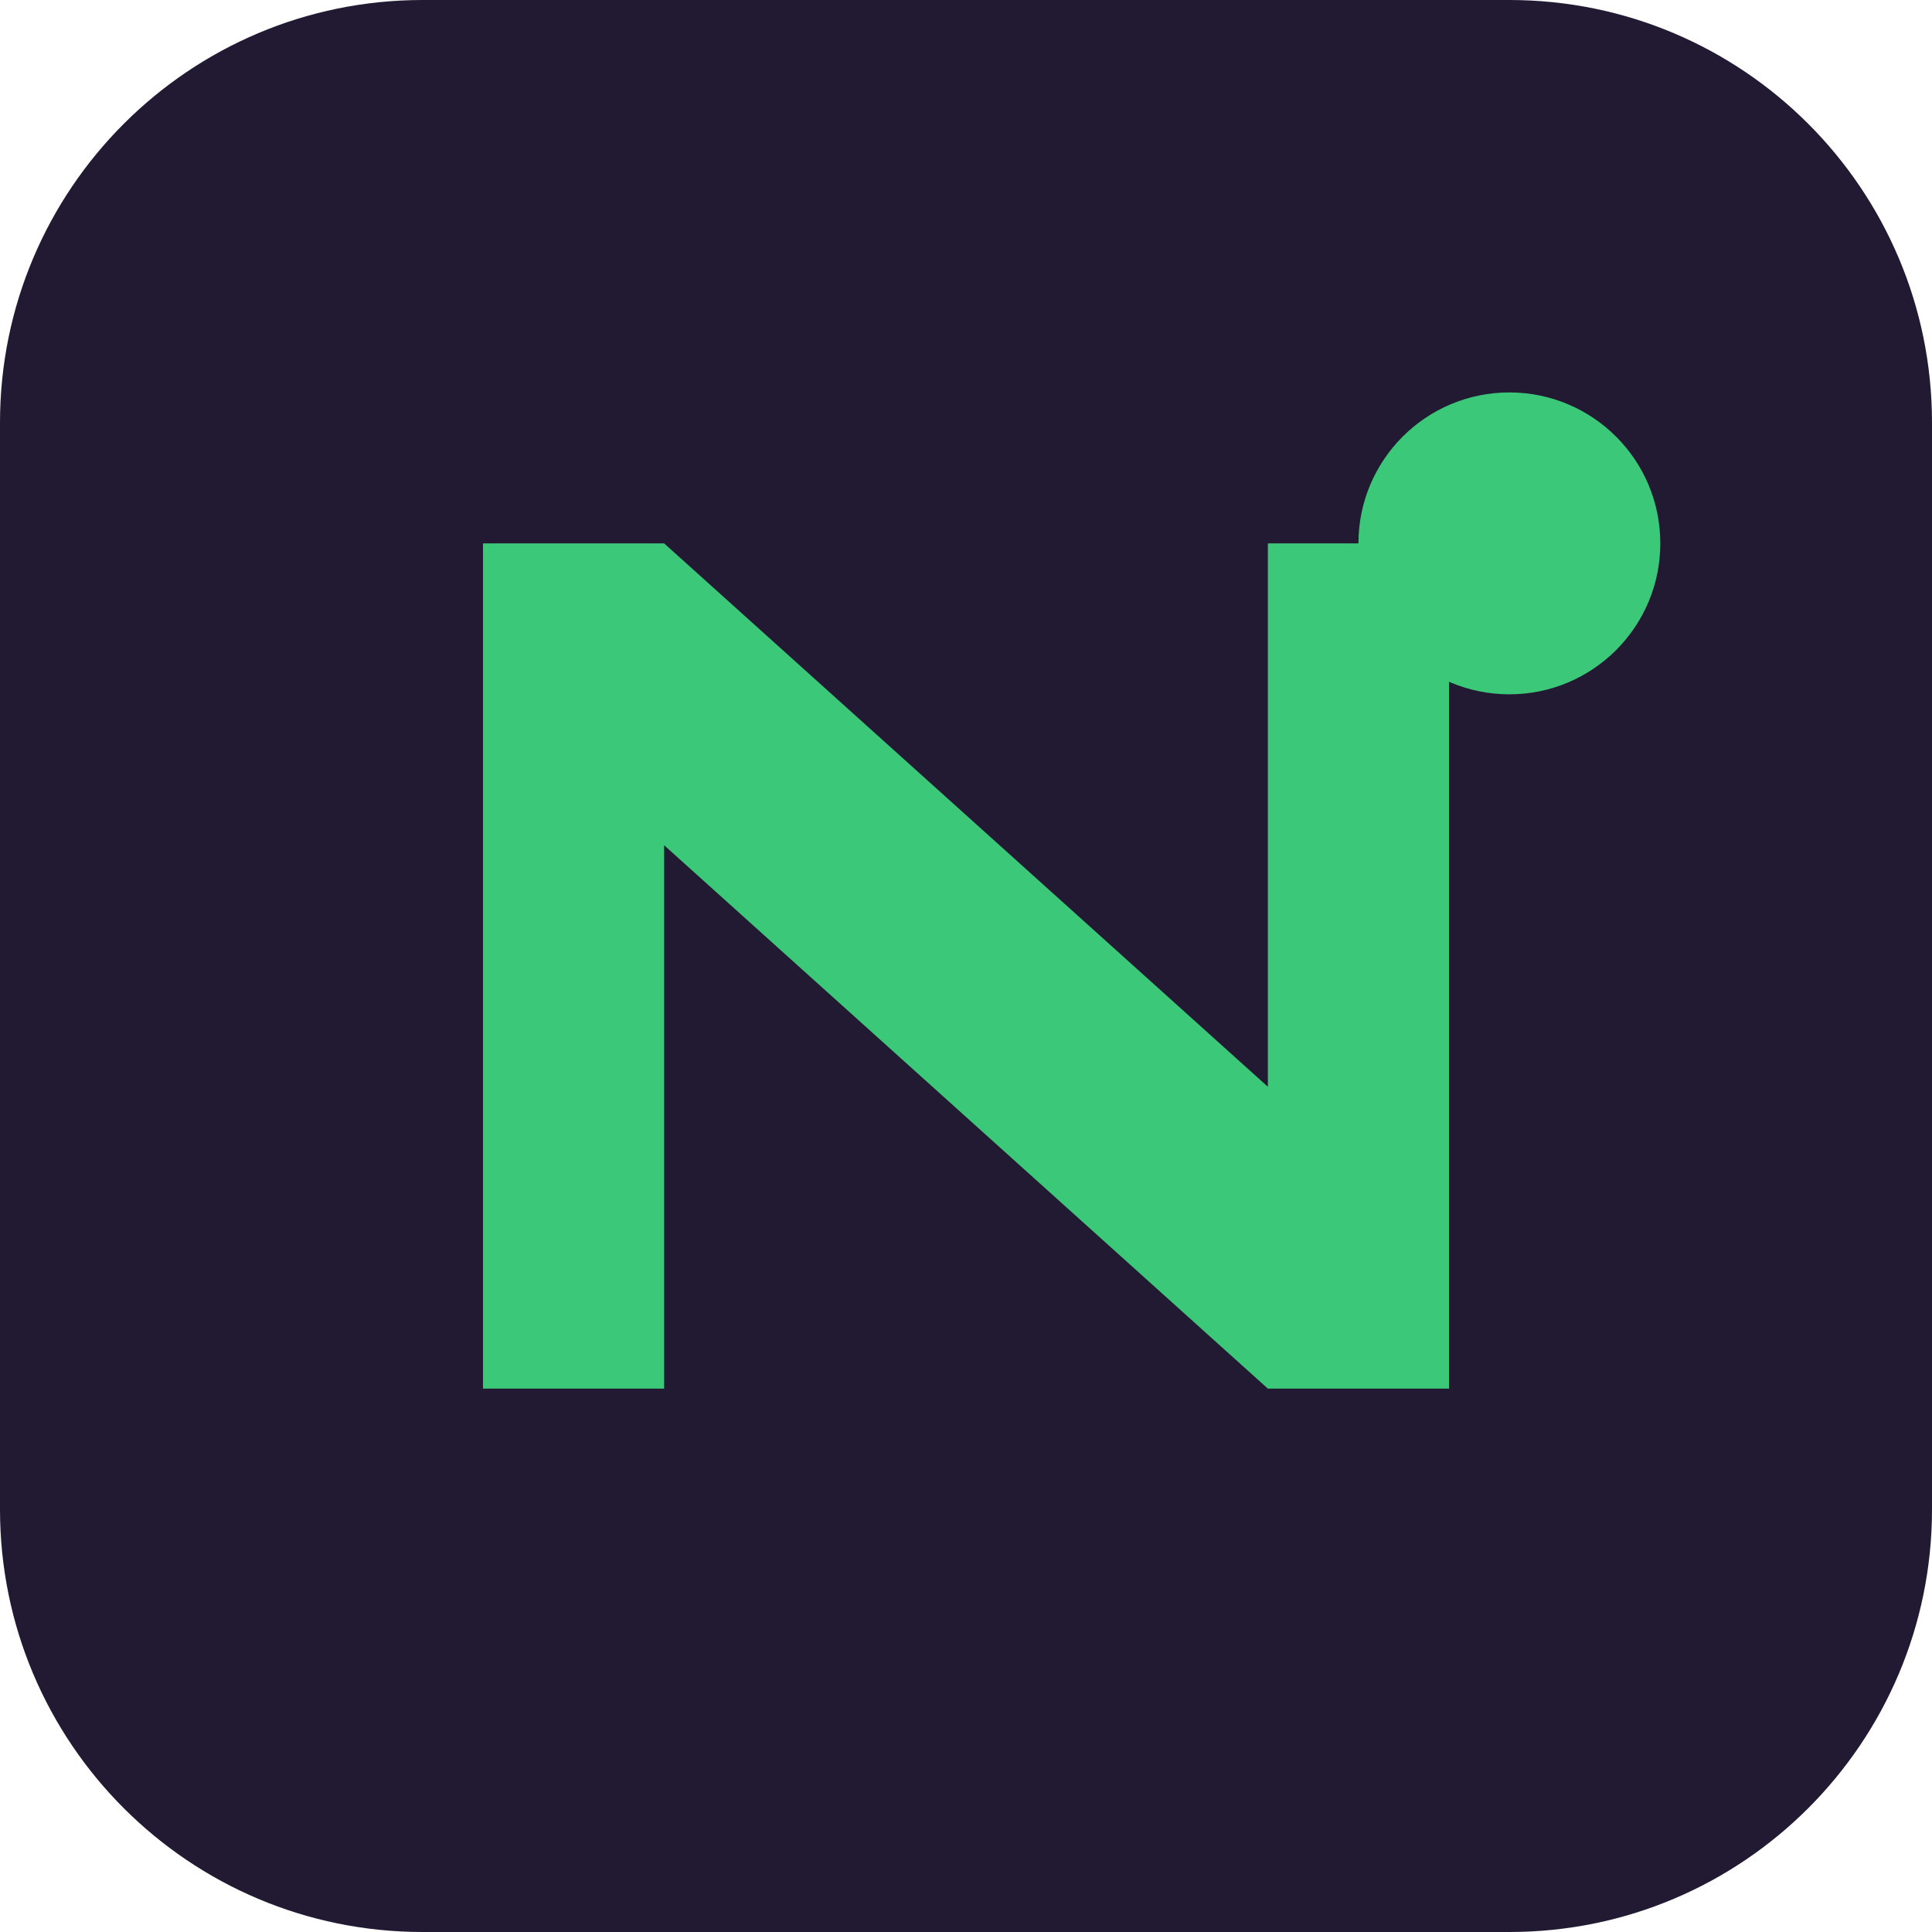
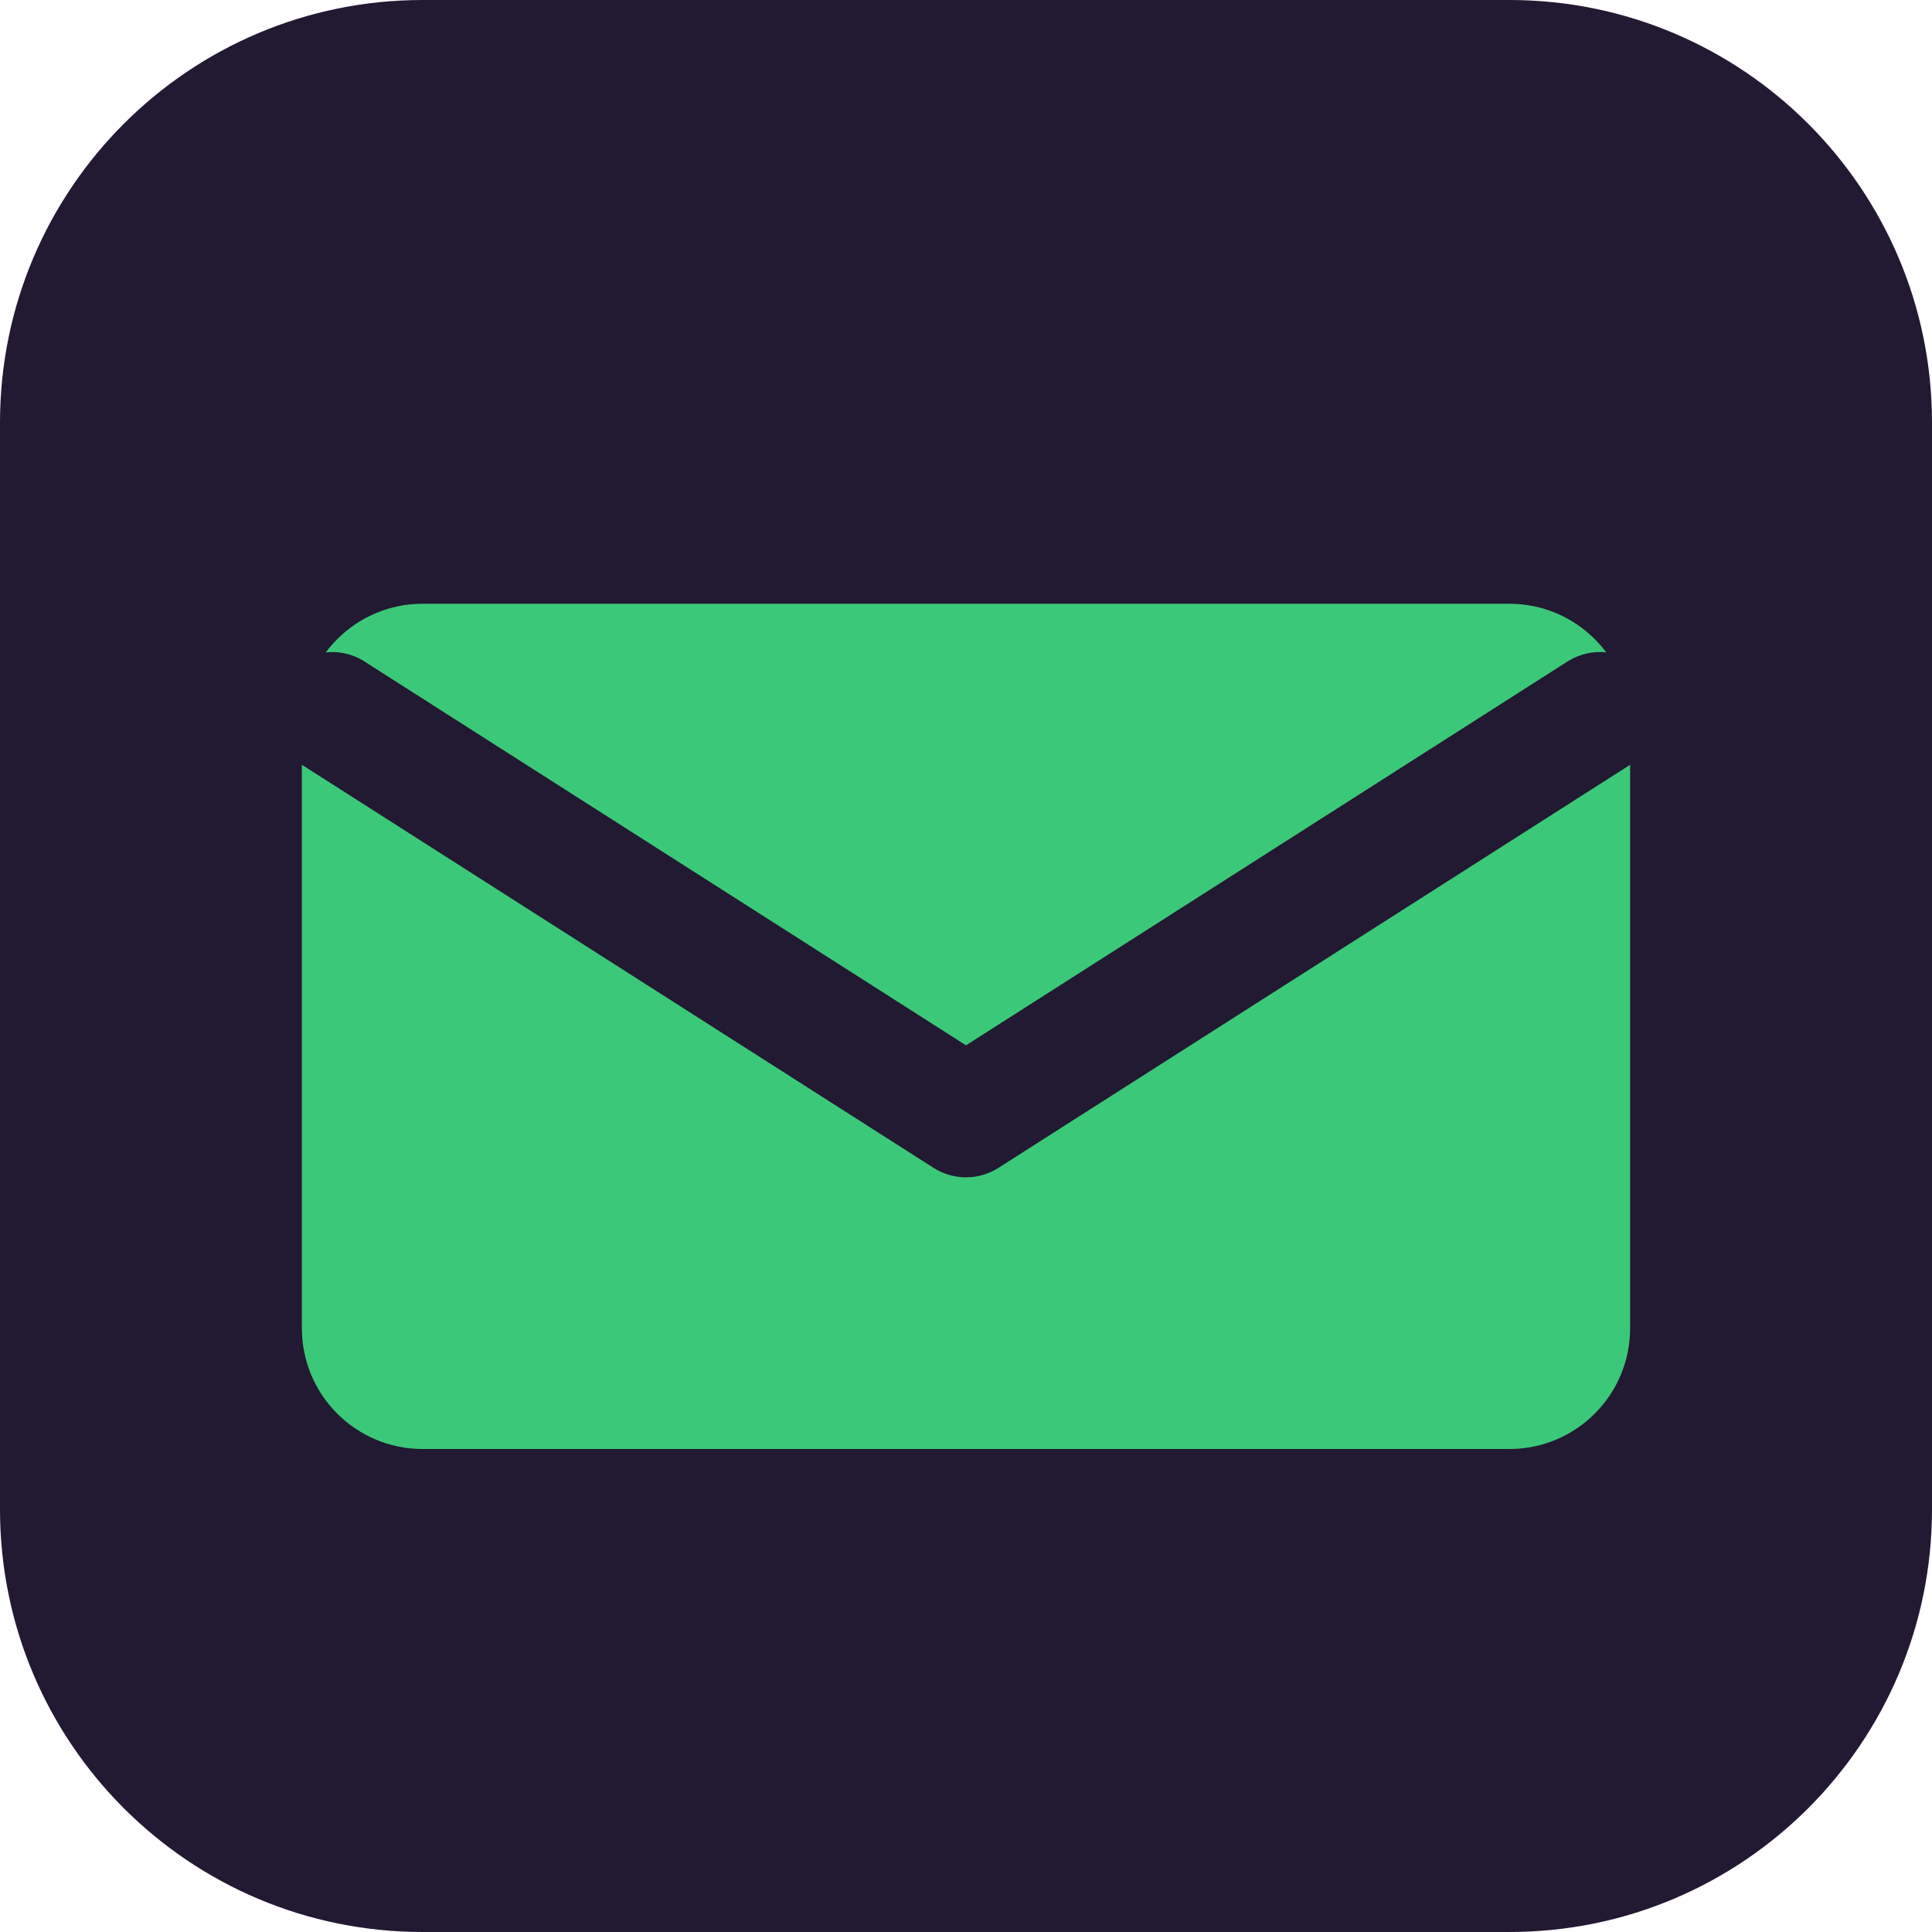
<svg xmlns="http://www.w3.org/2000/svg" viewBox="0 0 32 32">
  <rect width="32" height="32" rx="7" fill="#221932" />
-   <path d="M8 9 L8 23 L11 23 L11 14 L21 23 L24 23 L24 9 L21 9 L21 18 L11 9 Z" fill="#3cc879" />
-   <circle cx="25" cy="9" r="2.5" fill="#3cc879" />
+   <rect x="5" y="10" width="22" height="14" rx="2" fill="#3cc879" />
+   <path d="M5.5 11.8 L16 18.5 L26.5 11.8" stroke="#221932" stroke-width="2" fill="none" stroke-linejoin="round" stroke-linecap="round" />
</svg>
